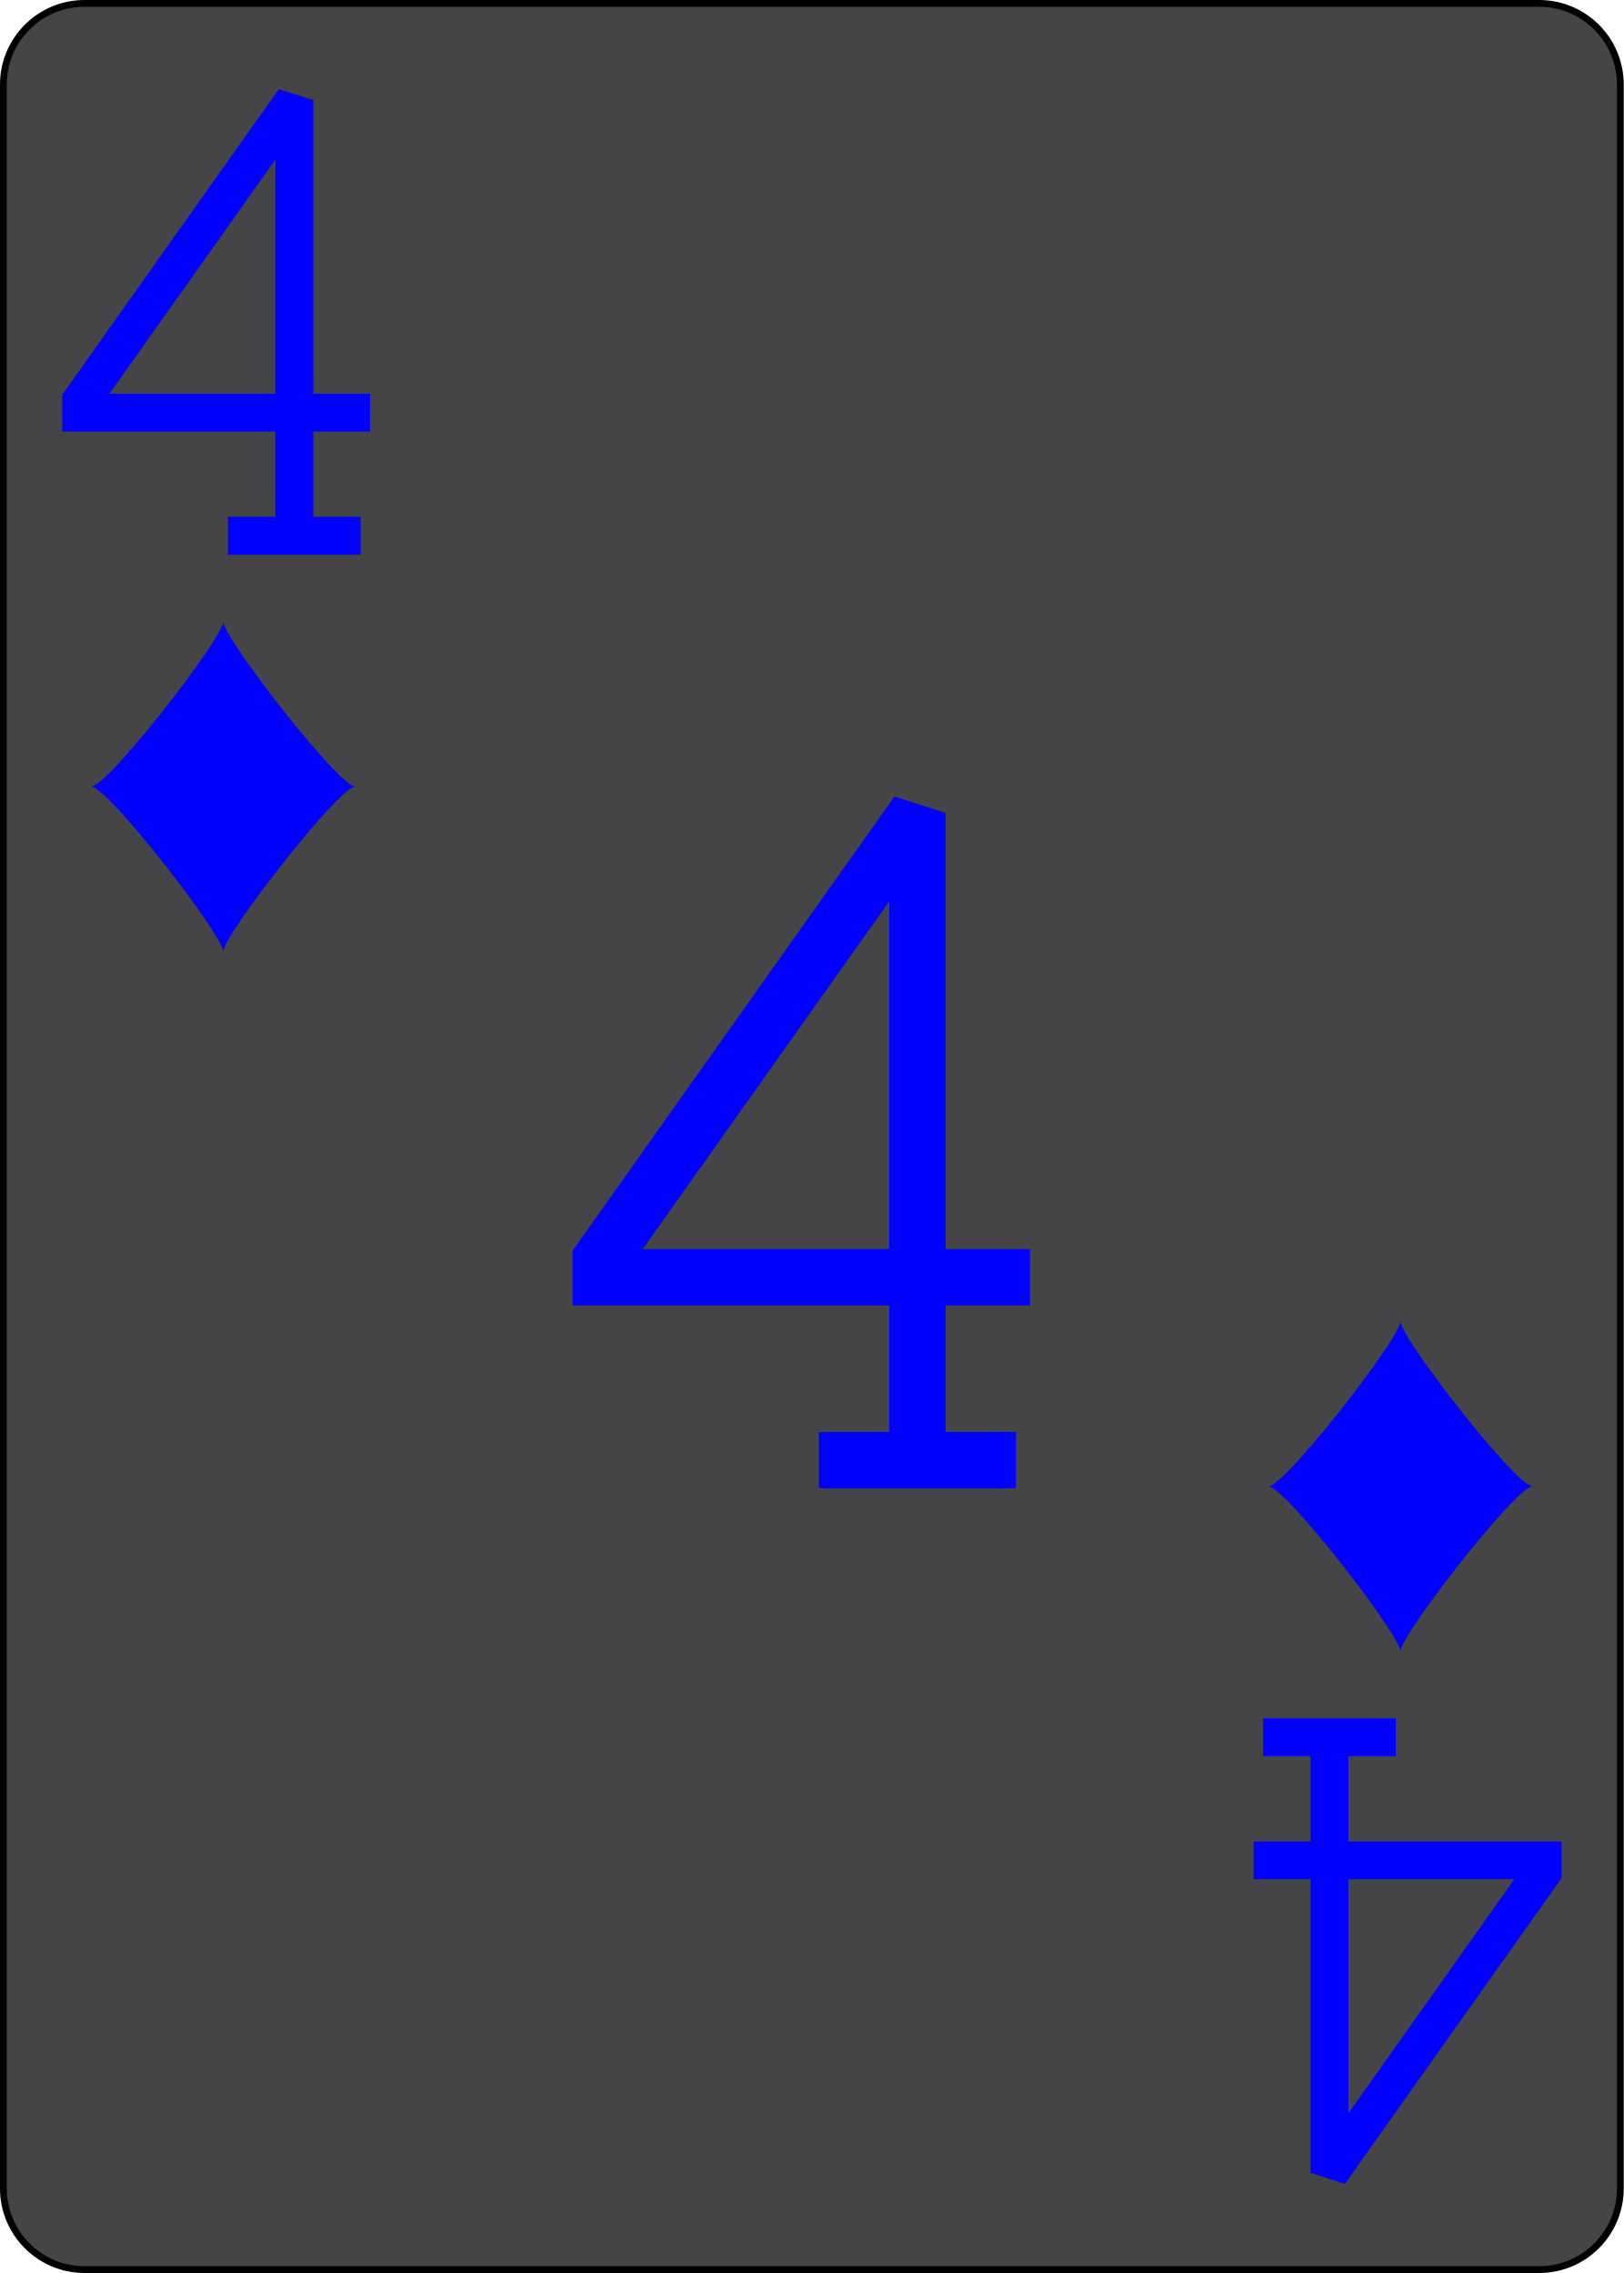
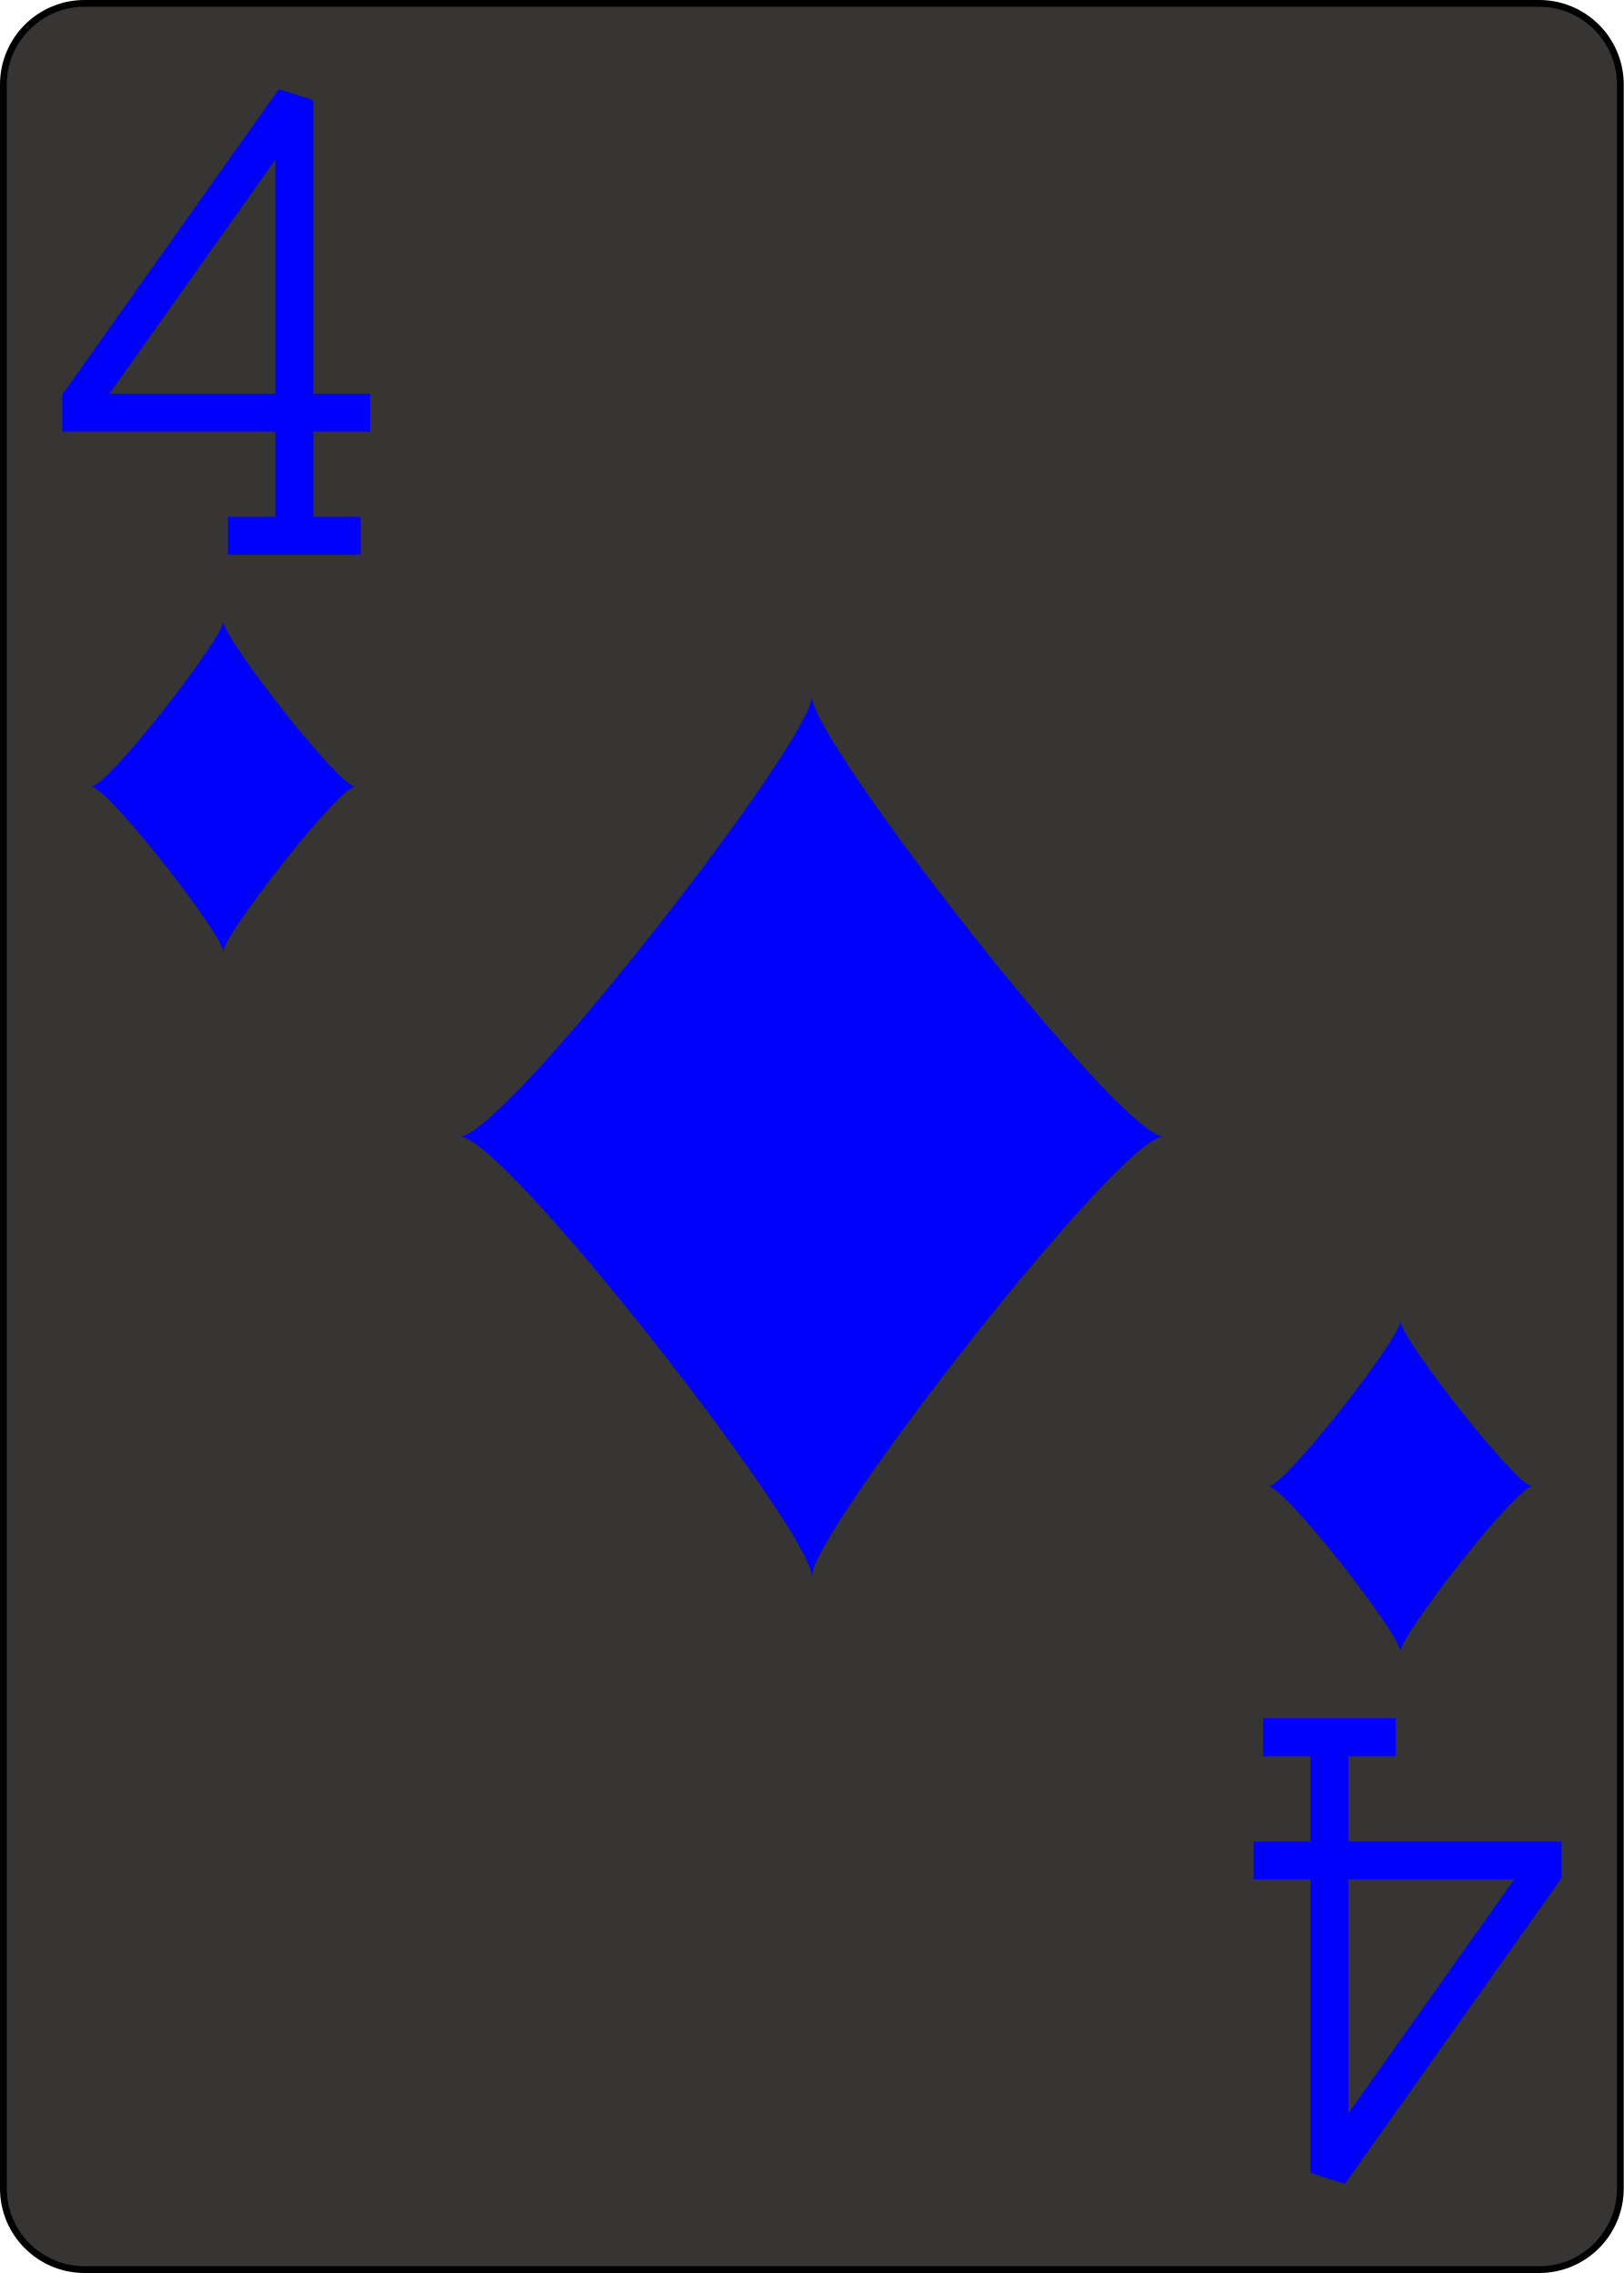
<svg xmlns="http://www.w3.org/2000/svg" xmlns:xlink="http://www.w3.org/1999/xlink" class="card" face="4D" height="3.5in" preserveAspectRatio="none" viewBox="-120 -168 240 336" width="2.5in">
  <defs>
+     <symbol id="VD4" viewBox="-500 -500 1000 1000" preserveAspectRatio="xMinYMid">
+       <path d="M50 460L250 460M150 460L150 -460L-300 175L-300 200L270 200" stroke="blue" stroke-width="80" stroke-linecap="square" stroke-miterlimit="1.5" fill="none" />
+     </symbol>
    <symbol id="SD4" viewBox="-600 -600 1200 1200" preserveAspectRatio="xMinYMid">
      <path d="M-400 0C-350 0 0 -450 0 -500C0 -450 350 0 400 0C350 0 0 450 0 500C0 450 -350 0 -400 0Z" fill="blue" />
    </symbol>
-     <symbol id="VD4" viewBox="-500 -500 1000 1000" preserveAspectRatio="xMinYMid">
-       <path d="M50 460L250 460M150 460L150 -460L-300 175L-300 200L270 200" stroke="blue" stroke-width="80" stroke-linecap="square" stroke-miterlimit="1.5" fill="none" />
-     </symbol>
  </defs>
-   <rect width="239" height="335" x="-119.5" y="-167.5" rx="12" ry="12" fill="#454446" stroke="black" />
+   <rect width="239" height="335" x="-119.5" y="-167.5" rx="12" ry="12" fill="#373434" stroke="black" />
+   <use xlink:href="#SD4" height="156" width="156" x="-78" y="-78" />
  <use xlink:href="#VD4" height="70" width="70" x="-122" y="-156" />
  <use xlink:href="#SD4" height="58.558" width="58.558" x="-116.279" y="-81" />
-   <use xlink:href="#VD4" height="104" width="104" x="-52" y="-52" />
  <g transform="rotate(180)">
    <use xlink:href="#VD4" height="70" width="70" x="-122" y="-156" />
    <use xlink:href="#SD4" height="58.558" width="58.558" x="-116.279" y="-81" />
  </g>
</svg>
